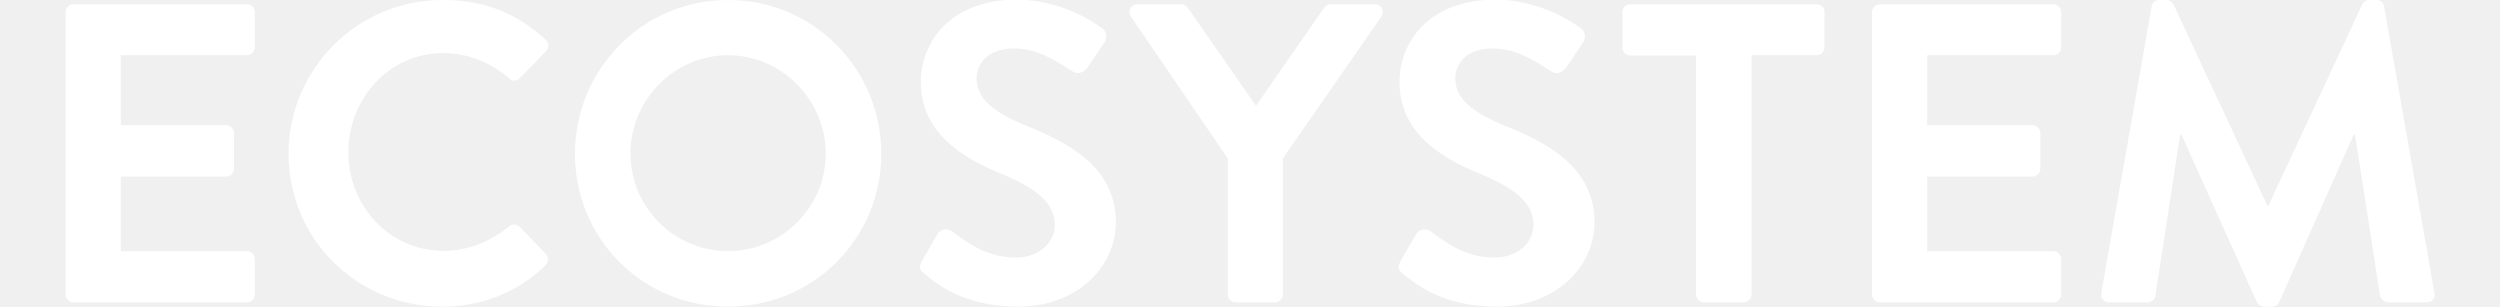
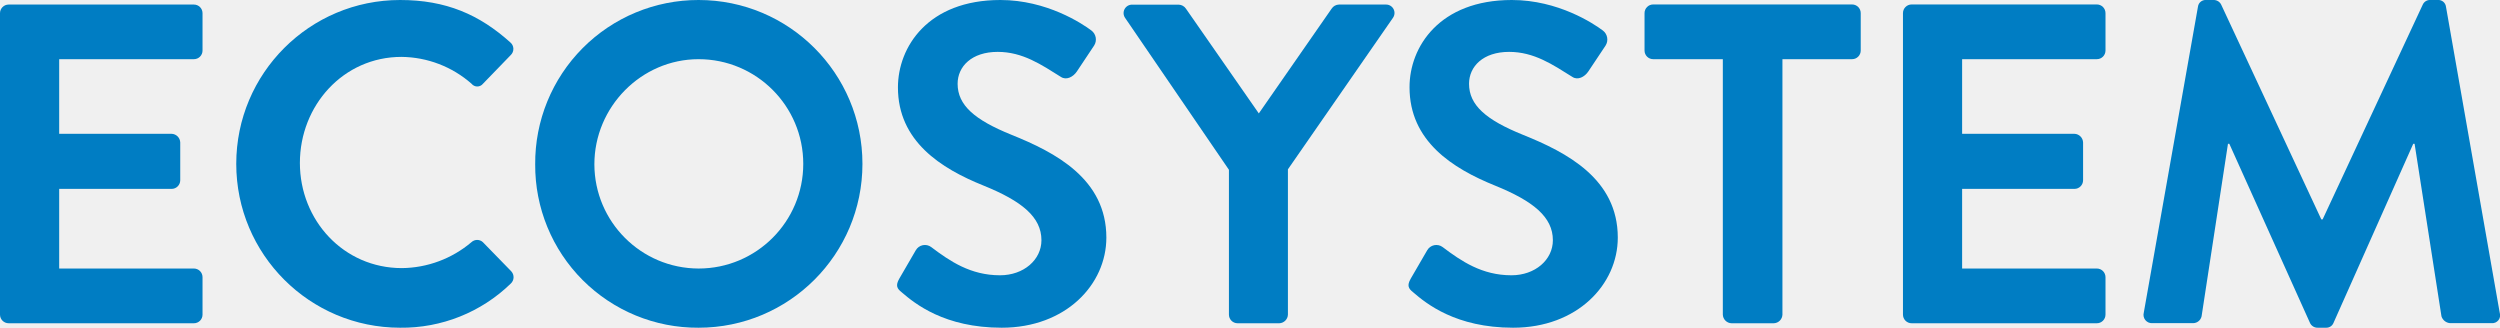
- <svg xmlns="http://www.w3.org/2000/svg" version="1.1" id="Layer_1" x="0px" y="0px" viewBox="0 0 815.3 100" style="enable-background:new 0 0 815.3 100;" xml:space="preserve">
-   <style type="text/css">
- 	.st0{fill:#FFFFFF;}
- </style>
-   <g>
-     <path class="st0" d="M21.4,4c0-1.4,1.1-2.6,2.6-2.6h56.5c1.5,0,2.6,1.2,2.6,2.6v11.4c0,1.4-1.1,2.6-2.6,2.6H39.4v22.8h34.3   c1.4,0,2.6,1.2,2.6,2.6V55c0,1.5-1.2,2.6-2.6,2.6H39.4v24.3h41.1c1.5,0,2.6,1.3,2.6,2.6V96c0,1.4-1.1,2.6-2.6,2.6H24   c-1.5,0-2.6-1.2-2.6-2.6V4z" />
-     <path class="st0" d="M144.3,0c14,0,24.2,4.4,33.6,12.9c1.2,1.1,1.2,2.8,0.1,3.9l-8.5,8.7c-1,1.1-2.4,1.1-3.5,0   c-5.8-5.1-13.6-8.2-21.4-8.2c-17.8,0-31,14.9-31,32.4c0,17.4,13.3,32.1,31.1,32.1c8.3,0,15.4-3.2,21.2-7.9c1.1-1,2.6-0.8,3.5,0   l8.6,8.9c1.1,1,0.8,2.8-0.1,3.7c-9.4,9.2-21.4,13.5-33.7,13.5c-27.8,0-50.1-22.1-50.1-49.9C94.2,22.4,116.6,0,144.3,0z" />
-     <path class="st0" d="M237.4,0c27.8,0,50,22.4,50,50.1c0,27.8-22.2,49.9-50,49.9c-27.8,0-49.9-22.1-49.9-49.9   C187.6,22.4,209.7,0,237.4,0z M237.4,81.9c17.5,0,31.9-14.3,31.9-31.8s-14.4-32.1-31.9-32.1s-31.8,14.6-31.8,32.1   S219.9,81.9,237.4,81.9z" />
-     <path class="st0" d="M301.4,89.2c-1.4-1.1-1.9-1.9-0.7-4.2l5-8.6c1.1-1.9,3.5-1.9,4.7-1c5.7,4.3,11.9,8.6,21,8.6   c7.2,0,12.6-4.7,12.6-10.7c0-7.1-6-11.9-17.6-16.7c-13.1-5.3-26.1-13.6-26.1-30c0-12.4,9.2-26.7,31.3-26.7c14.2,0,25,7.2,27.8,9.3   c1.4,0.8,1.8,3.2,0.8,4.6l-5.3,7.9c-1.1,1.7-3.2,2.8-4.9,1.7c-6-3.8-11.7-7.6-19.3-7.6c-7.9,0-12.2,4.4-12.2,9.7   c0,6.5,5.1,11,16.4,15.6c13.5,5.4,29,13.5,29,31.4c0,14.3-12.4,27.5-31.9,27.5C314.5,100,305.4,92.6,301.4,89.2z" />
-     <path class="st0" d="M400.5,51.8L368.8,5.4c-1.1-1.8,0-4,2.2-4h14.2c1.1,0,1.8,0.7,2.2,1.2l22.2,31.9l22.2-31.9   c0.4-0.6,1.1-1.2,2.2-1.2h14.3c2.2,0,3.3,2.2,2.2,4l-32.1,46.2V96c0,1.4-1.2,2.6-2.6,2.6h-12.8c-1.5,0-2.6-1.2-2.6-2.6V51.8z" />
-     <path class="st0" d="M457.5,89.2c-1.4-1.1-1.9-1.9-0.7-4.2l5-8.6c1.1-1.9,3.5-1.9,4.7-1c5.7,4.3,11.9,8.6,21,8.6   c7.2,0,12.6-4.7,12.6-10.7c0-7.1-6-11.9-17.6-16.7c-13.1-5.3-26.1-13.6-26.1-30c0-12.4,9.2-26.7,31.3-26.7c14.2,0,25,7.2,27.8,9.3   c1.4,0.8,1.8,3.2,0.8,4.6l-5.3,7.9c-1.1,1.7-3.2,2.8-4.9,1.7c-6-3.8-11.7-7.6-19.3-7.6c-7.9,0-12.2,4.4-12.2,9.7   c0,6.5,5.1,11,16.4,15.6c13.5,5.4,29,13.5,29,31.4c0,14.3-12.4,27.5-31.9,27.5C470.5,100,461.5,92.6,457.5,89.2z" />
-     <path class="st0" d="M552.9,18.1h-21.2c-1.5,0-2.6-1.2-2.6-2.6V4c0-1.4,1.1-2.6,2.6-2.6h60.7c1.5,0,2.6,1.2,2.6,2.6v11.4   c0,1.4-1.1,2.6-2.6,2.6h-21.2V96c0,1.4-1.2,2.6-2.6,2.6h-12.9c-1.4,0-2.6-1.2-2.6-2.6V18.1z" />
-     <path class="st0" d="M610.5,4c0-1.4,1.1-2.6,2.6-2.6h56.5c1.5,0,2.6,1.2,2.6,2.6v11.4c0,1.4-1.1,2.6-2.6,2.6h-41.1v22.8h34.3   c1.4,0,2.6,1.2,2.6,2.6V55c0,1.5-1.3,2.6-2.6,2.6h-34.3v24.3h41.1c1.5,0,2.6,1.3,2.6,2.6V96c0,1.4-1.1,2.6-2.6,2.6h-56.5   c-1.5,0-2.6-1.2-2.6-2.6V4z" />
-     <path class="st0" d="M701.7,2.1c0.1-1.1,1-2.1,2.5-2.1h2.2c1.1,0,1.9,0.6,2.4,1.4l30.6,65.6c0.3,0,0.3,0,0.4,0l30.6-65.6   c0.4-0.8,1.1-1.4,2.4-1.4h2.2c1.5,0,2.4,1,2.5,2.1l16.4,93.3c0.4,1.9-0.7,3.2-2.5,3.2h-12.6c-1.2,0-2.4-1.1-2.6-2.1l-8.2-52.6   c-0.1,0-0.4,0-0.4,0l-24.3,54.6c-0.3,0.8-1.1,1.5-2.4,1.5h-2.5c-1.2,0-1.9-0.7-2.4-1.5l-24.6-54.6c0,0-0.3,0-0.4,0l-8.1,52.6   c-0.1,1-1.2,2.1-2.5,2.1h-12.5c-1.8,0-2.9-1.2-2.6-3.2L701.7,2.1z" />
+ <svg xmlns="http://www.w3.org/2000/svg" viewBox="0 0 762.86 100">
+   <defs>
+     <style>.cls-1{fill:#007dc3;}</style>
+   </defs>
+   <g id="Layer_2" data-name="Layer 2">
+     <g id="Layer_2-2" data-name="Layer 2">
+       <path class="cls-1" d="M0,4A2.64,2.64,0,0,1,2.64,1.39H59.17A2.63,2.63,0,0,1,61.8,4V15.42a2.63,2.63,0,0,1-2.63,2.64H18.06V40.83h34.3A2.73,2.73,0,0,1,55,43.47V55a2.64,2.64,0,0,1-2.64,2.64H18.06v24.3H59.17a2.63,2.63,0,0,1,2.63,2.64V96a2.63,2.63,0,0,1-2.63,2.64H2.64A2.64,2.64,0,0,1,0,96Z" />
+       <path class="cls-1" d="M122.09,0c14,0,24.17,4.44,33.61,12.92a2.58,2.58,0,0,1,.14,3.89l-8.47,8.75a2.22,2.22,0,0,1-3.47,0,32.85,32.85,0,0,0-21.39-8.2c-17.78,0-31,14.86-31,32.36s13.33,32.09,31.11,32.09a33.35,33.35,0,0,0,21.25-7.92,2.56,2.56,0,0,1,3.47,0L156,82.78a2.64,2.64,0,0,1-.14,3.75A47.67,47.67,0,0,1,122.09,100a50,50,0,1,1,0-100Z" />
+       <path class="cls-1" d="M213.17,0a50,50,0,1,1,0,100,49.55,49.55,0,0,1-49.86-49.86A49.79,49.79,0,0,1,213.17,0Zm0,81.94a31.94,31.94,0,1,0,0-63.88c-17.5,0-31.8,14.58-31.8,32.08A31.88,31.88,0,0,0,213.17,81.94Z" />
+       <path class="cls-1" d="M275.12,89.17c-1.38-1.11-1.94-2-.69-4.17l5-8.61a3.21,3.21,0,0,1,4.72-1c5.7,4.3,12,8.61,21,8.61,7.23,0,12.64-4.72,12.64-10.7,0-7.08-6-11.94-17.64-16.66C287.07,51.39,274,43.06,274,26.67,274,14.31,283.18,0,305.26,0c14.17,0,25,7.22,27.78,9.31a3.43,3.43,0,0,1,.83,4.58l-5.27,7.92c-1.12,1.66-3.2,2.77-4.87,1.66-6-3.75-11.66-7.64-19.3-7.64-7.92,0-12.22,4.45-12.22,9.73,0,6.52,5.14,11,16.39,15.55,13.47,5.42,29,13.47,29,31.39,0,14.31-12.36,27.5-31.94,27.5C288.18,100,279.15,92.64,275.12,89.17Z" />
+       <path class="cls-1" d="M375,51.81,343.29,5.42a2.57,2.57,0,0,1,2.22-4h14.17a2.75,2.75,0,0,1,2.22,1.25l22.22,31.94L406.34,2.64a2.76,2.76,0,0,1,2.23-1.25h14.3a2.57,2.57,0,0,1,2.22,4L393,51.67V96a2.73,2.73,0,0,1-2.64,2.64H377.59A2.64,2.64,0,0,1,375,96Z" />
+       <path class="cls-1" d="M431.19,89.17c-1.39-1.11-1.95-2-.7-4.17l5-8.61a3.21,3.21,0,0,1,4.72-1c5.7,4.3,12,8.61,21,8.61,7.23,0,12.64-4.72,12.64-10.7,0-7.08-6-11.94-17.63-16.66-13.06-5.28-26.11-13.61-26.11-30C430.08,14.31,439.24,0,461.32,0c14.17,0,25,7.22,27.78,9.31a3.44,3.44,0,0,1,.84,4.58l-5.28,7.92c-1.11,1.66-3.2,2.77-4.86,1.66-6-3.75-11.67-7.64-19.31-7.64-7.92,0-12.22,4.45-12.22,9.73,0,6.52,5.14,11,16.39,15.55,13.47,5.42,29,13.47,29,31.39,0,14.31-12.36,27.5-31.95,27.5C444.24,100,435.21,92.64,431.19,89.17Z" />
+       <path class="cls-1" d="M525.71,18.06H504.46a2.64,2.64,0,0,1-2.64-2.64V4a2.64,2.64,0,0,1,2.64-2.64h60.69A2.64,2.64,0,0,1,567.79,4V15.42a2.64,2.64,0,0,1-2.64,2.64H543.9V96a2.73,2.73,0,0,1-2.64,2.64H528.35A2.73,2.73,0,0,1,525.71,96Z" />
+       <path class="cls-1" d="M580.68,4a2.64,2.64,0,0,1,2.64-2.64h56.52A2.64,2.64,0,0,1,642.48,4V15.42a2.64,2.64,0,0,1-2.64,2.64H598.73V40.83H633a2.73,2.73,0,0,1,2.64,2.64V55A2.64,2.64,0,0,1,633,57.64H598.73v24.3h41.11a2.64,2.64,0,0,1,2.64,2.64V96a2.64,2.64,0,0,1-2.64,2.64H583.32A2.64,2.64,0,0,1,580.68,96Z" />
+       <path class="cls-1" d="M670.69,2.08A2.34,2.34,0,0,1,673.19,0h2.22a2.54,2.54,0,0,1,2.36,1.39l30.56,65.55h.41L739.3,1.39A2.4,2.4,0,0,1,741.66,0h2.22a2.34,2.34,0,0,1,2.5,2.08l16.39,93.34a2.41,2.41,0,0,1-2.5,3.19H747.63A3,3,0,0,1,745,96.53L736.8,43.89h-.42l-24.3,54.58a2.36,2.36,0,0,1-2.36,1.53h-2.5a2.5,2.5,0,0,1-2.37-1.53L680.27,43.89h-.42L671.8,96.53a2.69,2.69,0,0,1-2.5,2.08H656.8a2.54,2.54,0,0,1-2.64-3.19Z" />
+     </g>
  </g>
</svg>
